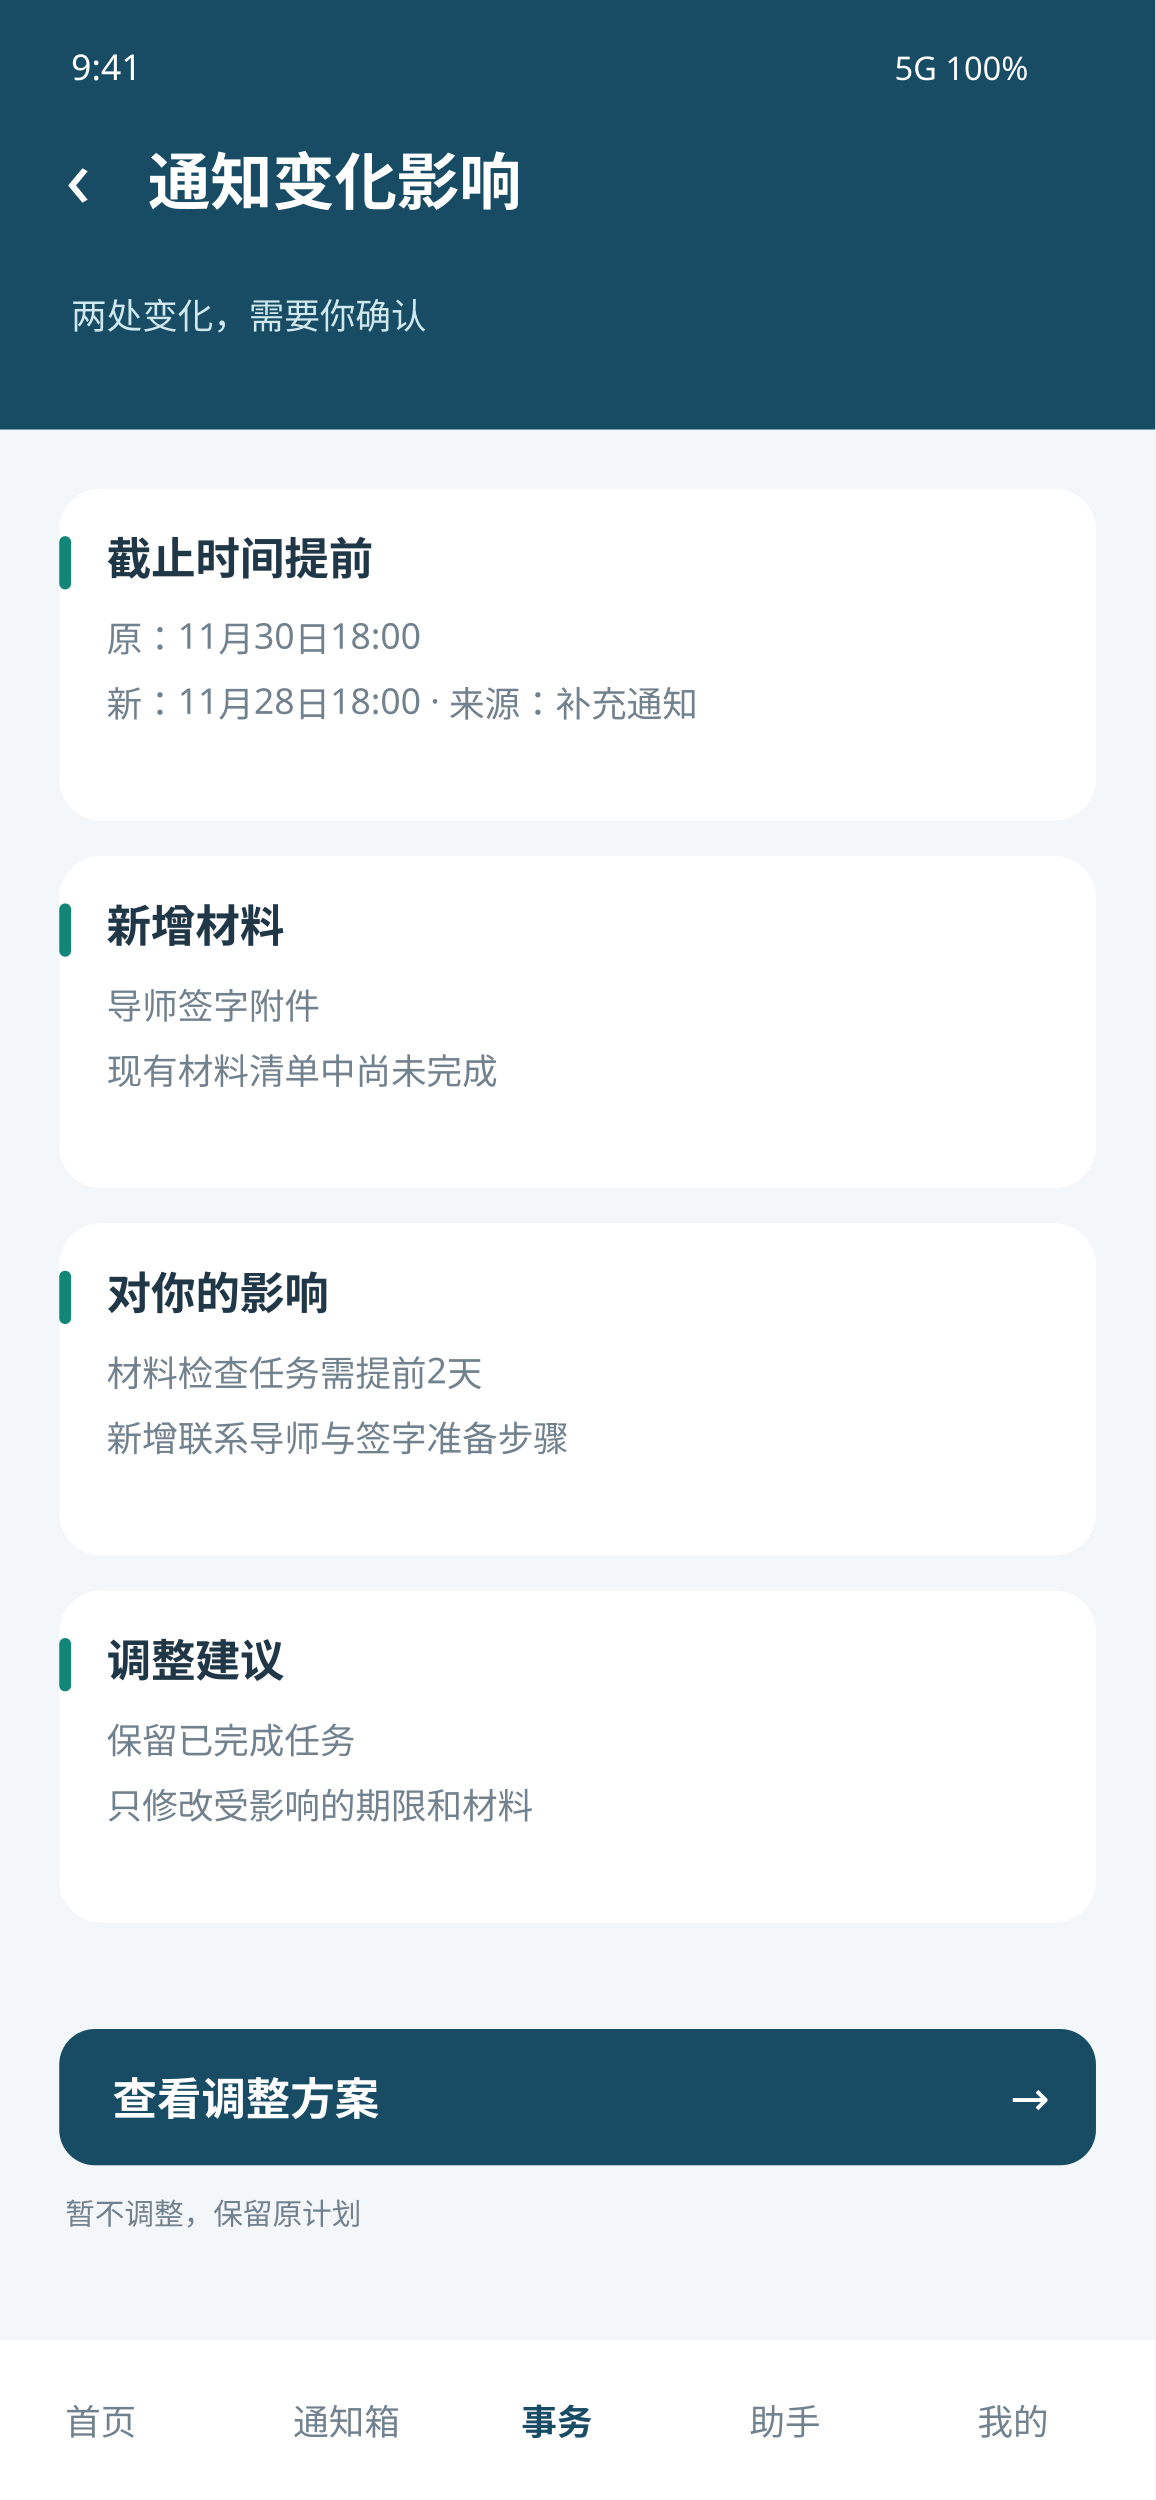
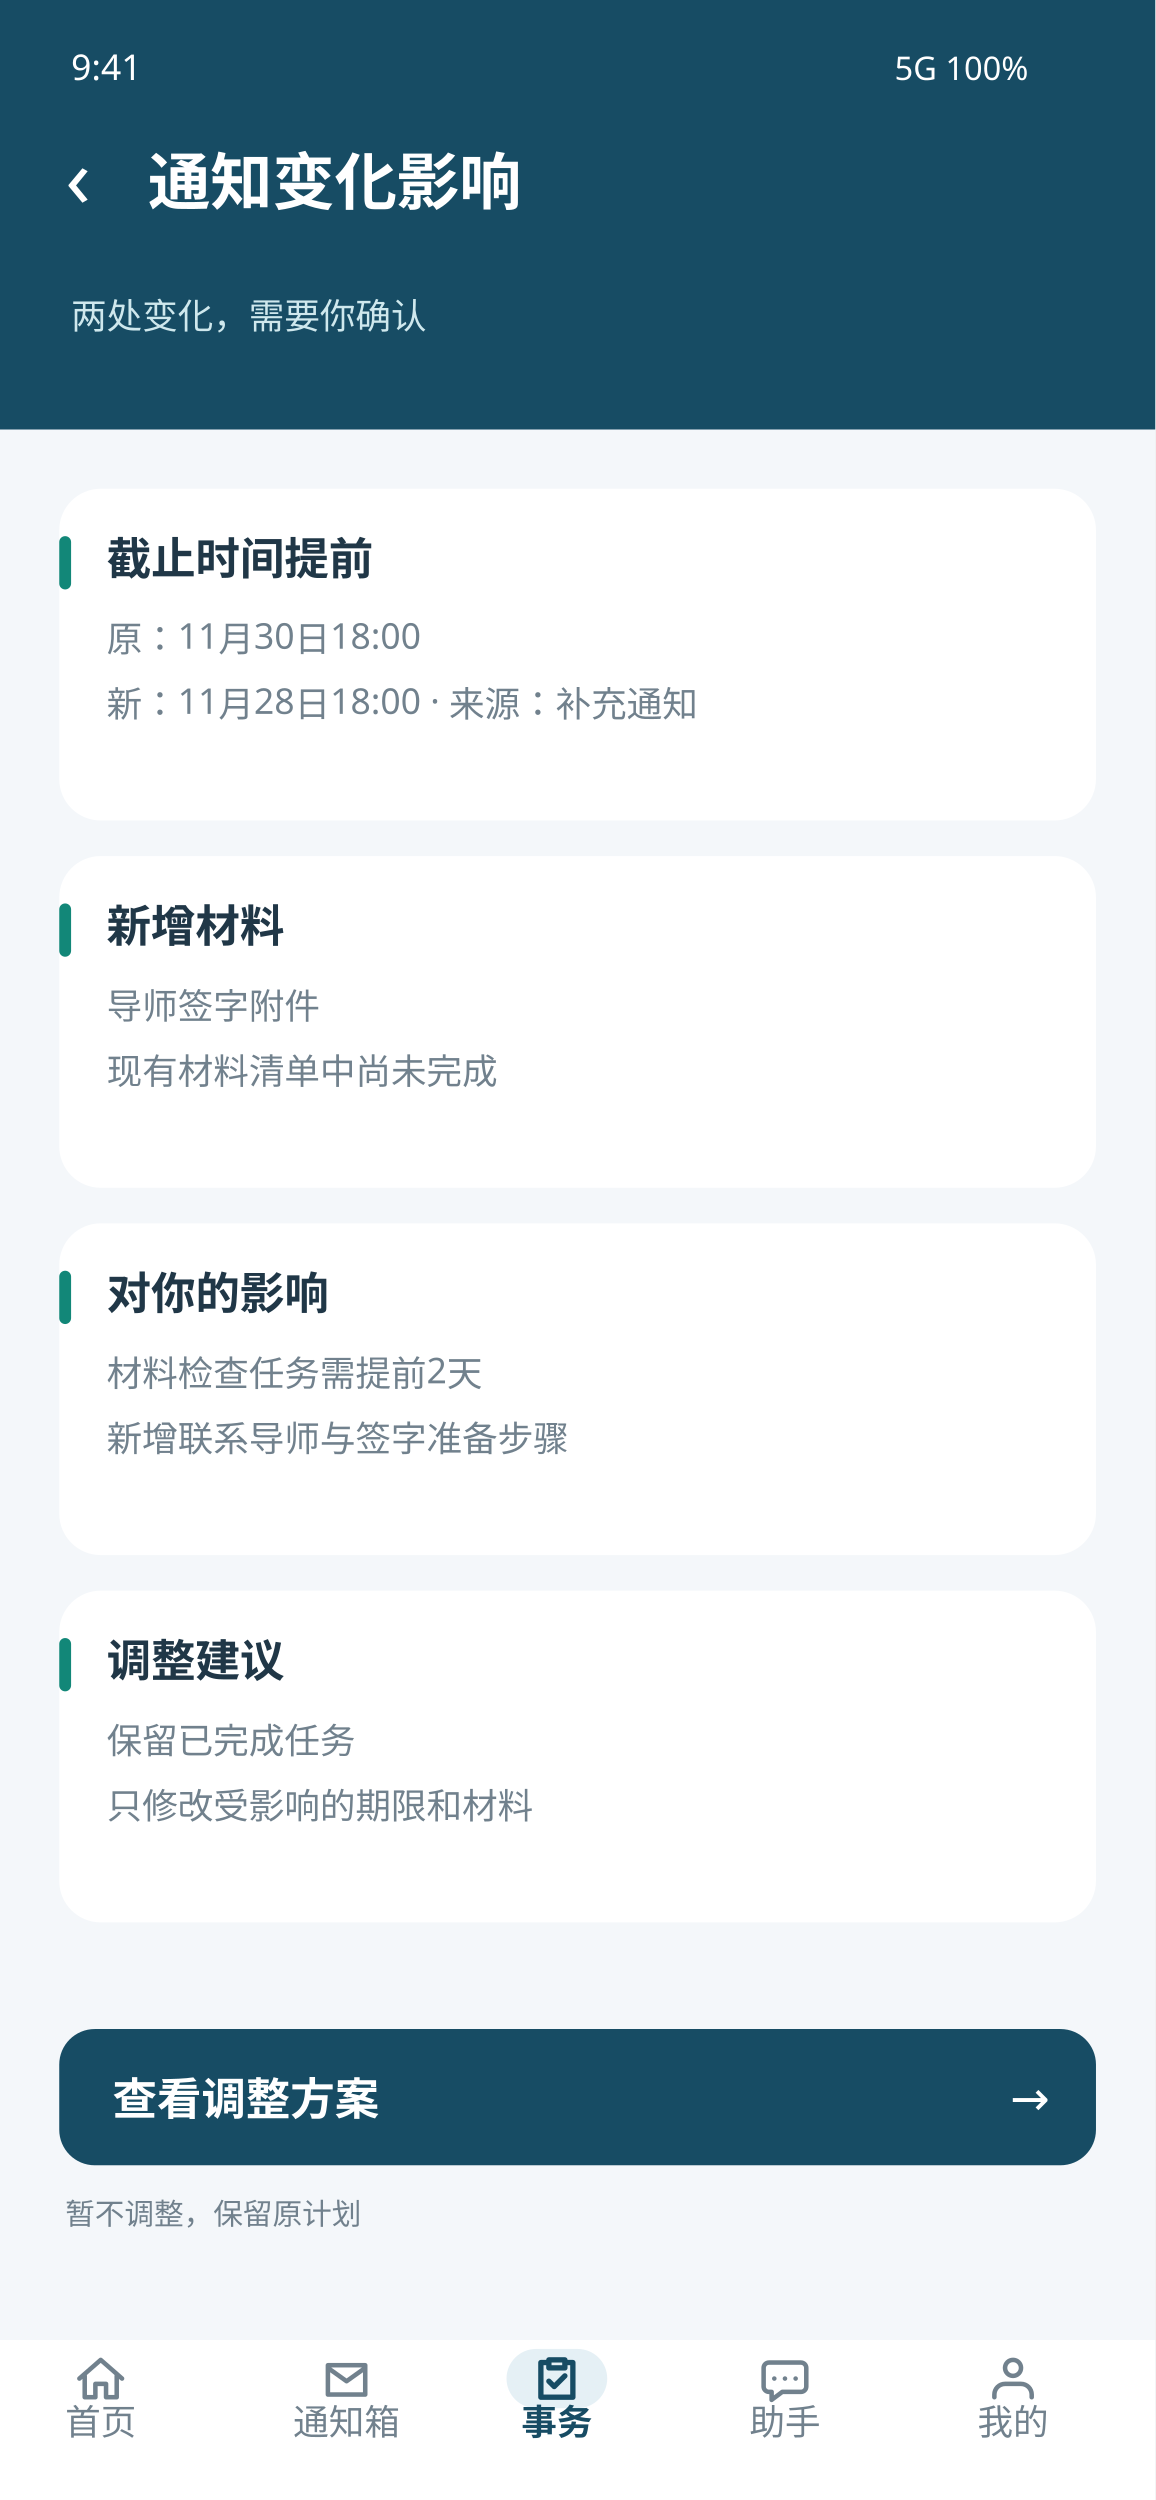
<svg xmlns="http://www.w3.org/2000/svg" width="390" height="844" viewBox="0 0 390 844">
  <g id="S08-通知变更">
    <rect x="0" y="0" width="390" height="844" rx="0" fill="#F4F7FA" stroke="none" />
    <rect x="0" y="0" width="390" height="145" rx="0" fill="#174C64" stroke="none" />
    <text x="24" y="27" font-family="Microsoft YaHei, PingFang SC, sans-serif" font-size="12" font-weight="normal" fill="#FFFFFF">9:41</text>
    <text x="302" y="27" font-family="Microsoft YaHei, PingFang SC, sans-serif" font-size="11" font-weight="normal" fill="#FFFFFF">5G  100%</text>
    <text x="22" y="70" font-family="Microsoft YaHei, PingFang SC, sans-serif" font-size="28" font-weight="normal" fill="#FFFFFF">‹</text>
    <text x="50" y="69" font-family="Microsoft YaHei, PingFang SC, sans-serif" font-size="21" font-weight="bold" fill="#FFFFFF">通知变化影响</text>
    <text x="24" y="111" font-family="Microsoft YaHei, PingFang SC, sans-serif" font-size="12" font-weight="normal" fill="#CFE8ED">两处变化，需要你确认</text>
    <g id="card-1">
      <rect x="20" y="165" width="350" height="112" rx="14" fill="#FFFFFF" stroke="none" />
      <rect x="20" y="181" width="4" height="18" rx="2" fill="#128778" stroke="none" />
      <text x="36" y="194" font-family="Microsoft YaHei, PingFang SC, sans-serif" font-size="15" font-weight="bold" fill="#203747">截止时间提前</text>
      <text x="36" y="220" font-family="Microsoft YaHei, PingFang SC, sans-serif" font-size="12" font-weight="normal" fill="#71818D">原：11月30日18:00</text>
      <text x="36" y="242" font-family="Microsoft YaHei, PingFang SC, sans-serif" font-size="12" font-weight="normal" fill="#71818D">新：11月28日18:00 · 来源：补充通知</text>
    </g>
    <g id="card-2">
      <rect x="20" y="289" width="350" height="112" rx="14" fill="#FFFFFF" stroke="none" />
      <rect x="20" y="305" width="4" height="18" rx="2" fill="#128778" stroke="none" />
      <text x="36" y="318" font-family="Microsoft YaHei, PingFang SC, sans-serif" font-size="15" font-weight="bold" fill="#203747">新增材料</text>
      <text x="36" y="344" font-family="Microsoft YaHei, PingFang SC, sans-serif" font-size="12" font-weight="normal" fill="#71818D">导师签字附件</text>
      <text x="36" y="366" font-family="Microsoft YaHei, PingFang SC, sans-serif" font-size="12" font-weight="normal" fill="#71818D">现有材料清单中尚未完成</text>
    </g>
    <g id="card-3">
      <rect x="20" y="413" width="350" height="112" rx="14" fill="#FFFFFF" stroke="none" />
      <rect x="20" y="429" width="4" height="18" rx="2" fill="#128778" stroke="none" />
      <text x="36" y="442" font-family="Microsoft YaHei, PingFang SC, sans-serif" font-size="15" font-weight="bold" fill="#203747">对你的影响</text>
      <text x="36" y="468" font-family="Microsoft YaHei, PingFang SC, sans-serif" font-size="12" font-weight="normal" fill="#71818D">材料检查任务需提前2天</text>
      <text x="36" y="490" font-family="Microsoft YaHei, PingFang SC, sans-serif" font-size="12" font-weight="normal" fill="#71818D">新增联系导师与签字准备步骤</text>
    </g>
    <g id="card-4">
      <rect x="20" y="537" width="350" height="112" rx="14" fill="#FFFFFF" stroke="none" />
      <rect x="20" y="553" width="4" height="18" rx="2" fill="#128778" stroke="none" />
      <text x="36" y="566" font-family="Microsoft YaHei, PingFang SC, sans-serif" font-size="15" font-weight="bold" fill="#203747">调整建议</text>
      <text x="36" y="592" font-family="Microsoft YaHei, PingFang SC, sans-serif" font-size="12" font-weight="normal" fill="#71818D">保留已完成任务</text>
      <text x="36" y="614" font-family="Microsoft YaHei, PingFang SC, sans-serif" font-size="12" font-weight="normal" fill="#71818D">只修改受影响的期限和材料</text>
    </g>
    <g id="primary-action">
      <rect x="20" y="685" width="350" height="46" rx="12" fill="#174C64" stroke="none" />
      <text x="38" y="714" font-family="Microsoft YaHei, PingFang SC, sans-serif" font-size="15" font-weight="bold" fill="#FFFFFF">查看调整方案</text>
      <text x="341" y="714" font-family="Microsoft YaHei, PingFang SC, sans-serif" font-size="16" font-weight="normal" fill="#FFFFFF">→</text>
    </g>
    <text x="22" y="751" font-family="Microsoft YaHei, PingFang SC, sans-serif" font-size="10" font-weight="normal" fill="#71818D">暂不调整，保留原计划</text>
    <rect x="0" y="790" width="390" height="54" rx="0" fill="#FFFFFF" stroke="none" />
-     <text x="22" y="822" font-family="Microsoft YaHei, PingFang SC, sans-serif" font-size="12" font-weight="normal" fill="#71818D">首页</text>
-     <text x="99" y="822" font-family="Microsoft YaHei, PingFang SC, sans-serif" font-size="12" font-weight="normal" fill="#71818D">通知箱</text>
-     <text x="176" y="822" font-family="Microsoft YaHei, PingFang SC, sans-serif" font-size="12" font-weight="bold" fill="#174C64">事务</text>
-     <text x="253" y="822" font-family="Microsoft YaHei, PingFang SC, sans-serif" font-size="12" font-weight="normal" fill="#71818D">助手</text>
-     <text x="330" y="822" font-family="Microsoft YaHei, PingFang SC, sans-serif" font-size="12" font-weight="normal" fill="#71818D">我的</text>
+     <g transform="translate(0,793)">
+       <g id="底栏图标">
+         <g id="icon-首页">
+           <path d="M2 10 10 3l8 7M4 9v8h4v-5h4v5h4V9" transform="translate(25,1) scale(.9)" fill="none" stroke="#71818D" stroke-width="1.7" stroke-linecap="round" stroke-linejoin="round" />
+         </g>
+         <g id="icon-通知箱">
+           <path d="M3 5h14v11H3z M3 6l7 5 7-5" transform="translate(108,1) scale(.9)" fill="none" stroke="#71818D" stroke-width="1.7" stroke-linecap="round" stroke-linejoin="round" />
+         </g>
+         <g id="icon-事务">
+           <rect x="171" y="0" width="34" height="20" rx="10" fill="#E5F0F5" stroke="none" />
+           <path d="M7 4H4v13h12V4h-3 M7 3h6v3H7z M7 11l2 2 4-4" transform="translate(179,1) scale(.9)" fill="none" stroke="#174C64" stroke-width="2" stroke-linecap="round" stroke-linejoin="round" />
+         </g>
+         <g id="icon-助手">
+           <path d="M4 4h12a2 2 0 0 1 2 2v7a2 2 0 0 1-2 2H9l-4 3v-3H4a2 2 0 0 1-2-2V6a2 2 0 0 1 2-2Z M6 10h.01 M10 10h.01 M14 10h.01" transform="translate(256,1) scale(.9)" fill="none" stroke="#71818D" stroke-width="1.7" stroke-linecap="round" stroke-linejoin="round" />
+         </g>
+         <g id="icon-我的">
+           <path d="M13 6a3 3 0 1 1-6 0 3 3 0 0 1 6 0Z M3 17v-1a4 4 0 0 1 4-4h6a4 4 0 0 1 4 4v1" transform="translate(333,1) scale(.9)" fill="none" stroke="#71818D" stroke-width="1.7" stroke-linecap="round" stroke-linejoin="round" />
+         </g>
+       </g>
+     </g>
+     <text x="34" y="822" text-anchor="middle" font-family="Microsoft YaHei, PingFang SC, sans-serif" font-size="12" font-weight="400" fill="#71818D">首页</text>
+     <text x="117" y="822" text-anchor="middle" font-family="Microsoft YaHei, PingFang SC, sans-serif" font-size="12" font-weight="400" fill="#71818D">通知箱</text>
+     <text x="188" y="822" text-anchor="middle" font-family="Microsoft YaHei, PingFang SC, sans-serif" font-size="12" font-weight="700" fill="#174C64">事务</text>
+     <text x="265" y="822" text-anchor="middle" font-family="Microsoft YaHei, PingFang SC, sans-serif" font-size="12" font-weight="400" fill="#71818D">助手</text>
+     <text x="342" y="822" text-anchor="middle" font-family="Microsoft YaHei, PingFang SC, sans-serif" font-size="12" font-weight="400" fill="#71818D">我的</text>
  </g>
</svg>
